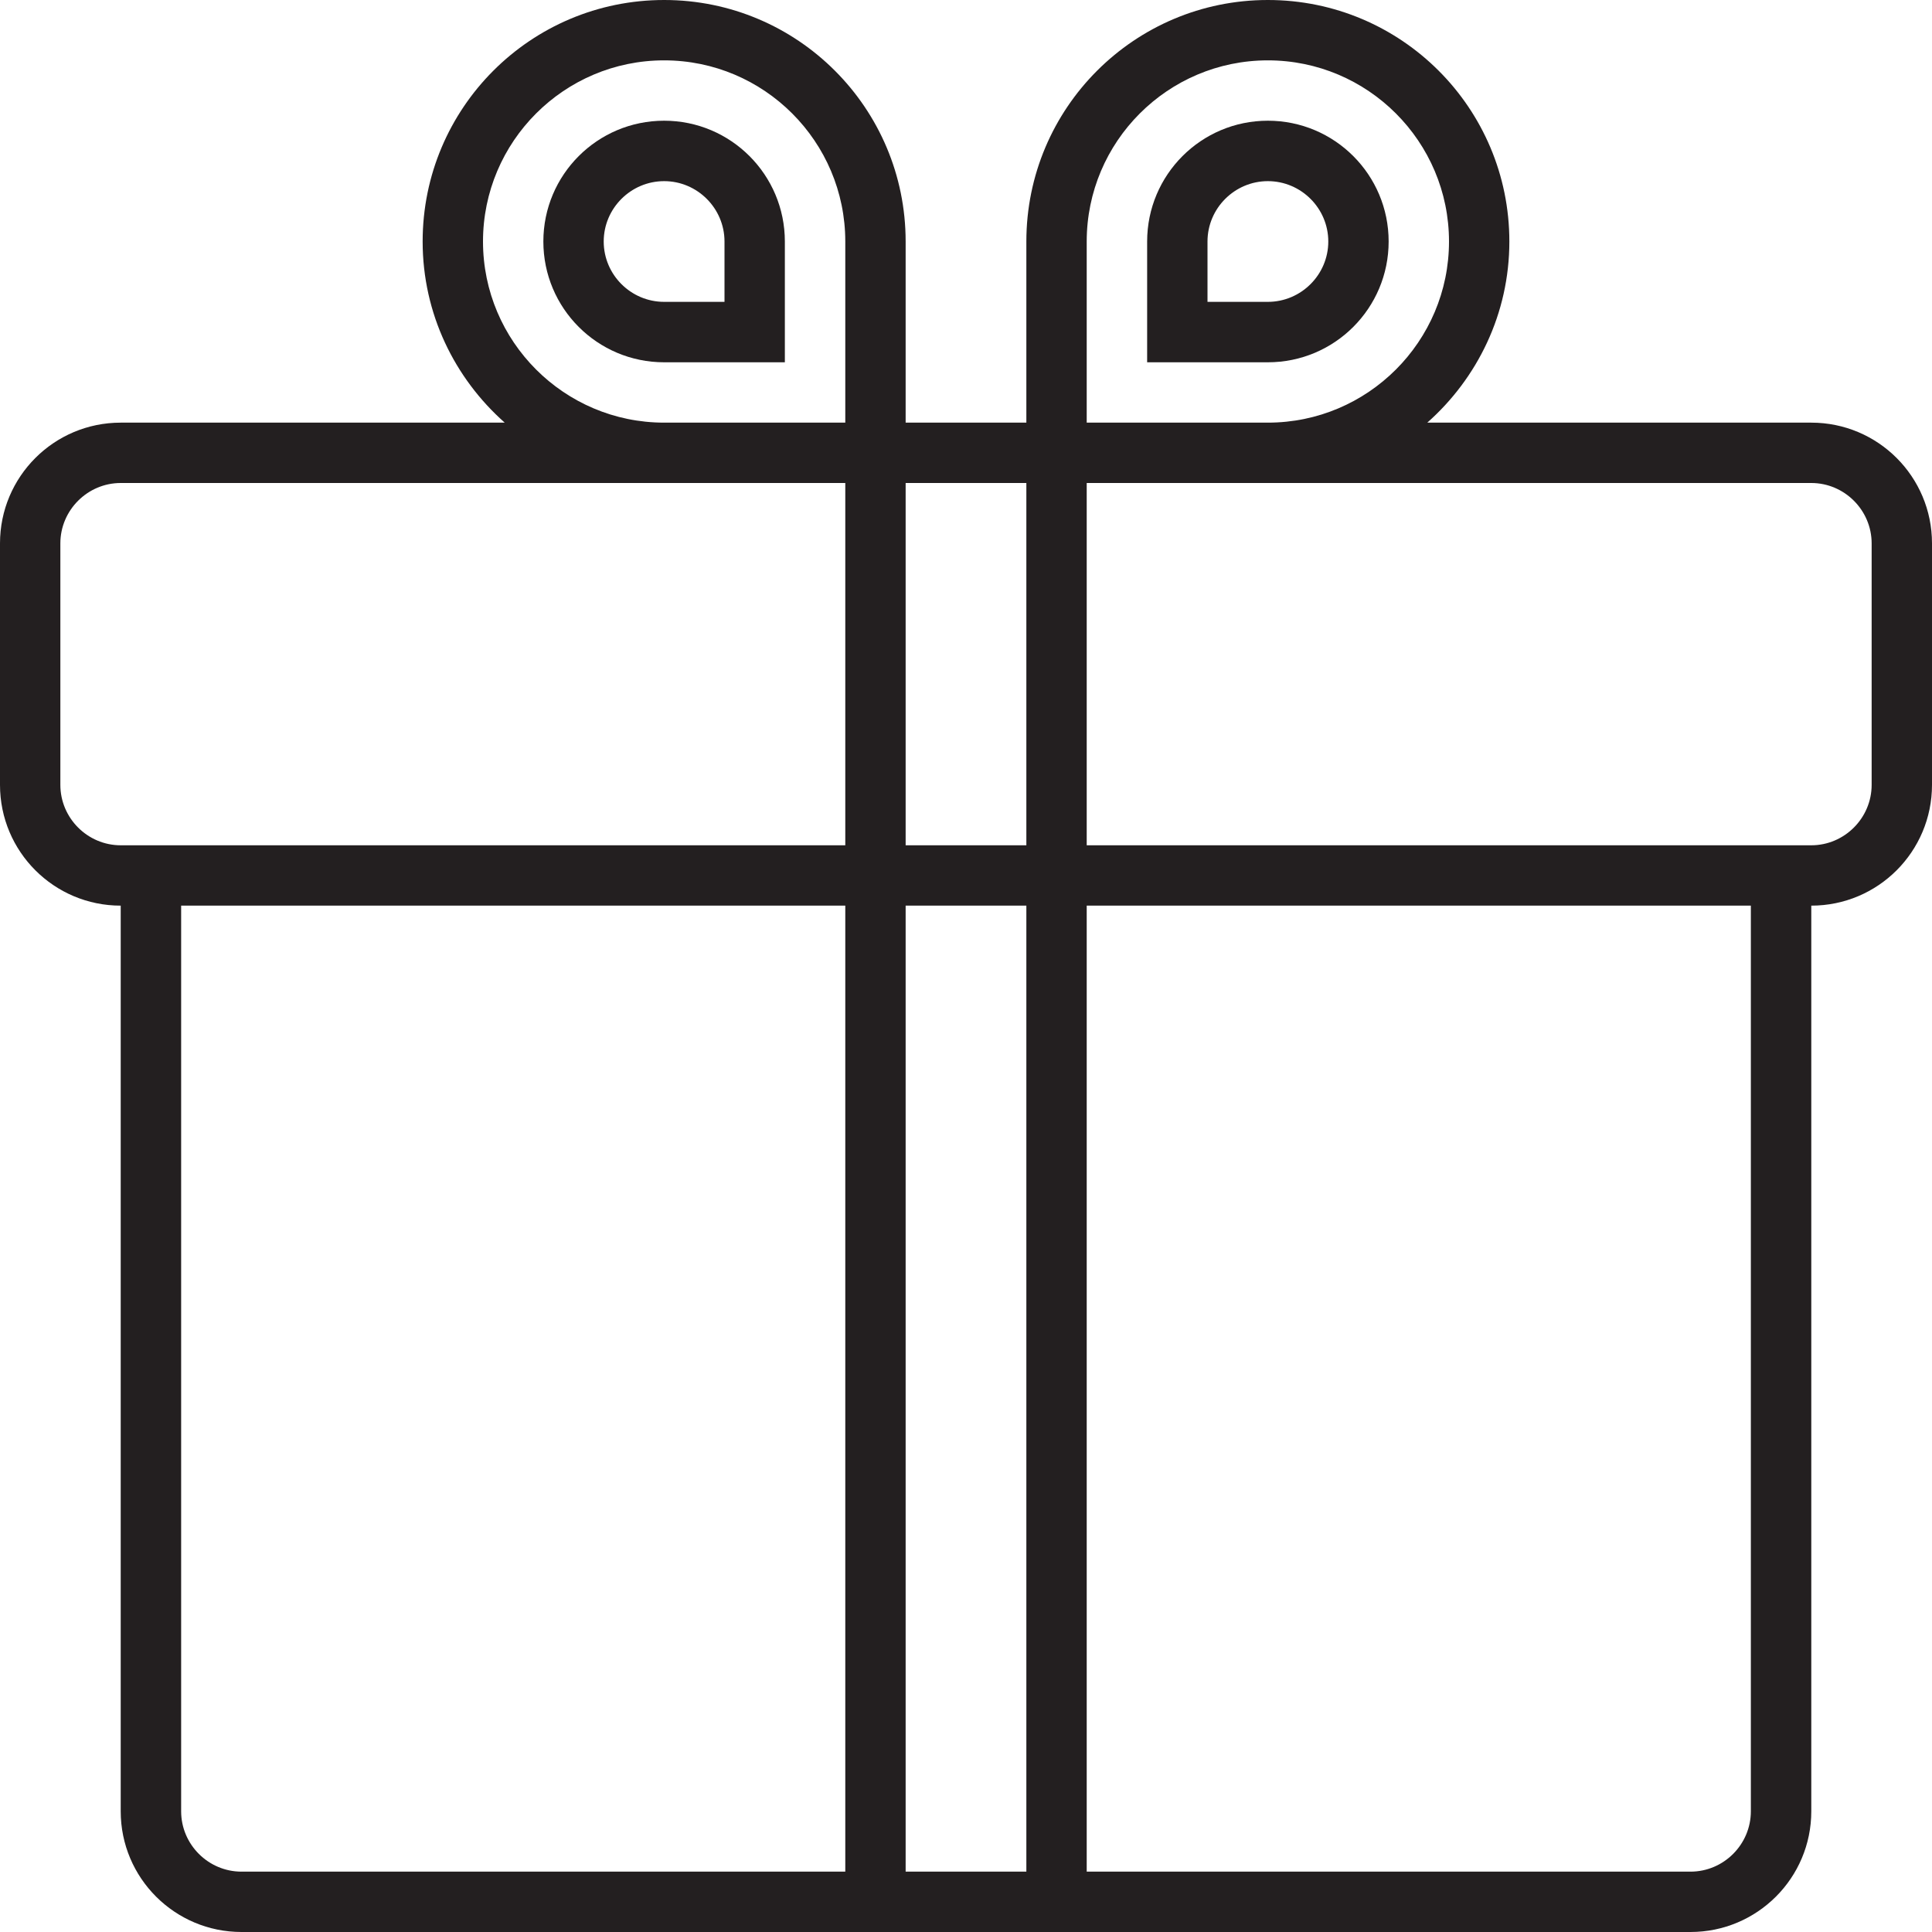
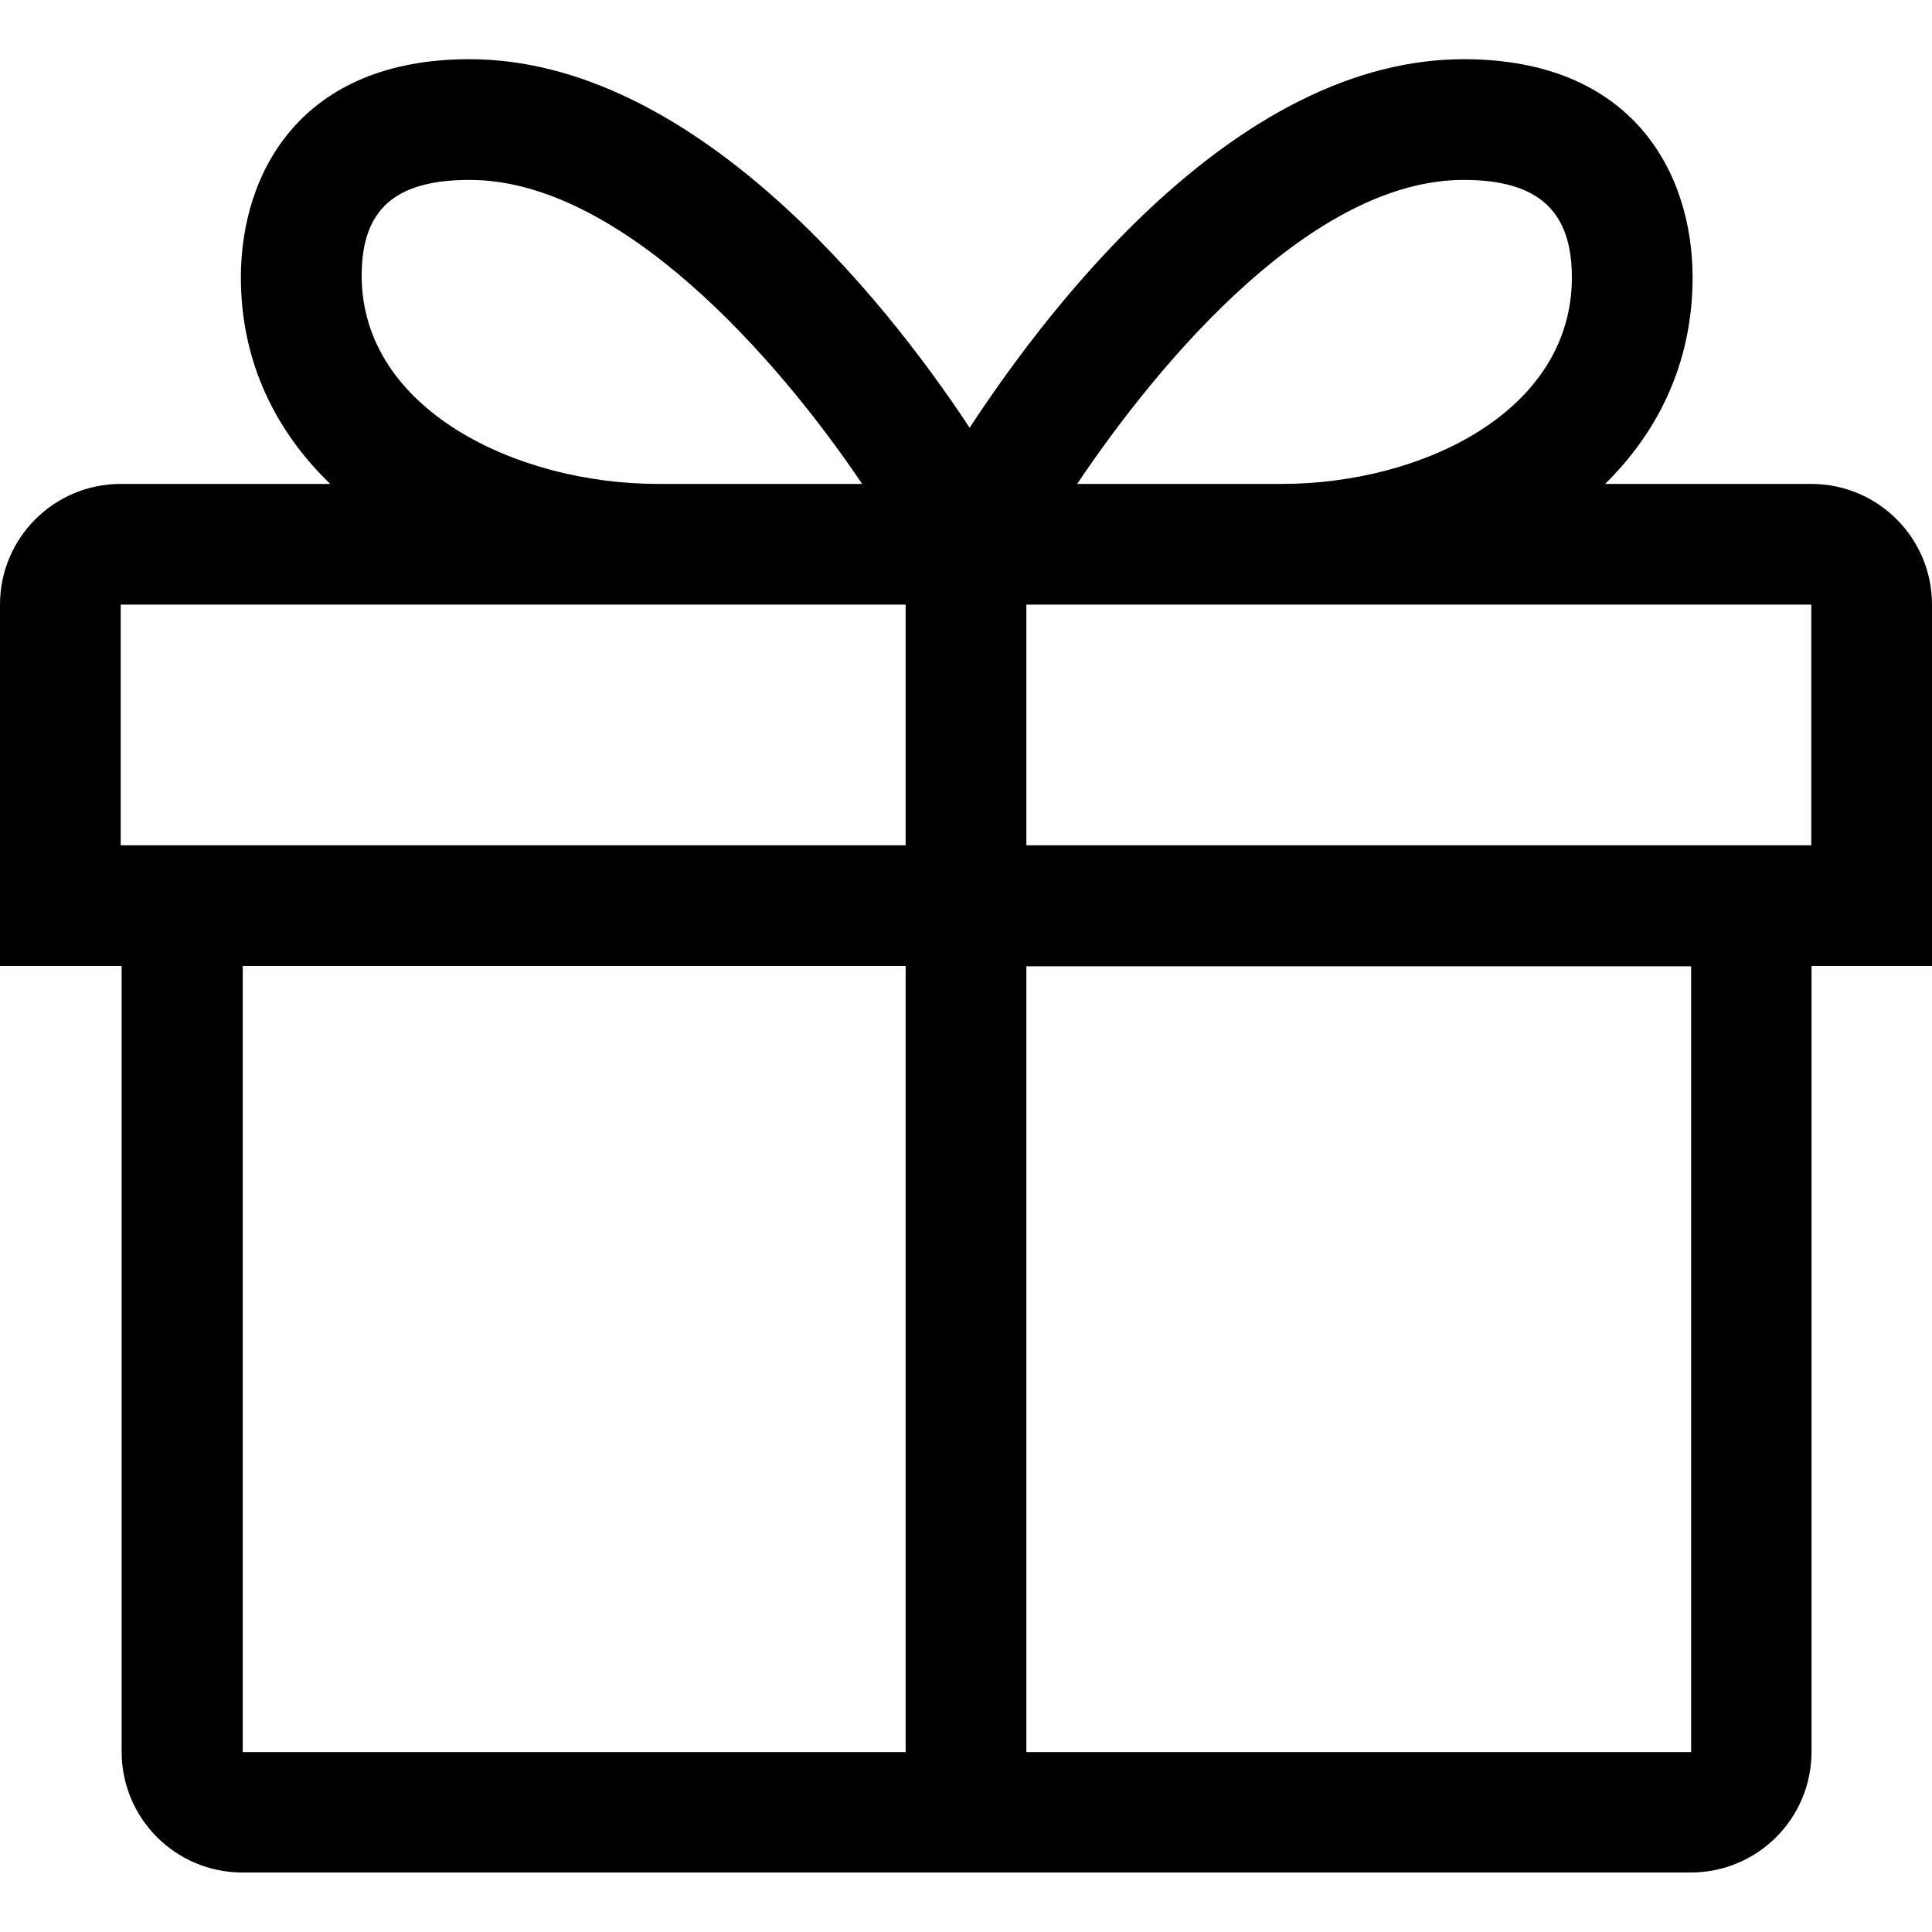
<svg xmlns="http://www.w3.org/2000/svg" width="25px" height="25px" viewBox="0 0 25 25" version="1.1">
  <g id="surface1">
-     <path style=" stroke:none;fill-rule:nonzero;fill:rgb(13.725%,12.157%,12.549%);fill-opacity:1;" d="M 23.438 5.469 L 18.469 5.469 C 19.117 4.895 19.531 4.059 19.531 3.125 C 19.531 1.398 18.133 0 16.406 0 C 14.68 0 13.281 1.398 13.281 3.125 L 13.281 5.469 L 11.719 5.469 L 11.719 3.125 C 11.719 1.398 10.32 0 8.594 0 C 6.867 0 5.469 1.398 5.469 3.125 C 5.469 4.059 5.883 4.895 6.531 5.469 L 1.562 5.469 C 0.699 5.469 0 6.168 0 7.031 L 0 10.156 C 0 11.02 0.699 11.719 1.562 11.719 L 1.562 23.438 C 1.562 24.301 2.262 25 3.125 25 L 21.875 25 C 22.738 25 23.438 24.301 23.438 23.438 L 23.438 11.719 C 24.301 11.719 25 11.02 25 10.156 L 25 7.031 C 25 6.168 24.301 5.469 23.438 5.469 Z M 10.938 24.219 L 3.125 24.219 C 2.695 24.219 2.344 23.867 2.344 23.438 L 2.344 11.719 L 10.938 11.719 Z M 10.938 10.938 L 1.562 10.938 C 1.133 10.938 0.781 10.586 0.781 10.156 L 0.781 7.031 C 0.781 6.602 1.133 6.25 1.562 6.25 L 10.938 6.25 Z M 8.594 5.469 C 7.301 5.469 6.25 4.418 6.25 3.125 C 6.25 1.832 7.301 0.781 8.594 0.781 C 9.887 0.781 10.938 1.832 10.938 3.125 L 10.938 5.469 Z M 13.281 24.219 L 11.719 24.219 L 11.719 11.719 L 13.281 11.719 Z M 13.281 10.938 L 11.719 10.938 L 11.719 6.25 L 13.281 6.25 Z M 14.062 3.125 C 14.062 1.832 15.113 0.781 16.406 0.781 C 17.699 0.781 18.75 1.832 18.75 3.125 C 18.75 4.418 17.699 5.469 16.406 5.469 L 14.062 5.469 Z M 22.656 23.438 C 22.656 23.867 22.305 24.219 21.875 24.219 L 14.062 24.219 L 14.062 11.719 L 22.656 11.719 Z M 24.219 10.156 C 24.219 10.586 23.867 10.938 23.438 10.938 L 14.062 10.938 L 14.062 6.25 L 23.438 6.25 C 23.867 6.25 24.219 6.602 24.219 7.031 Z M 24.219 10.156 " />
-     <path style=" stroke:none;fill-rule:nonzero;fill:rgb(13.725%,12.157%,12.549%);fill-opacity:1;" d="M 8.594 1.562 C 7.73 1.562 7.031 2.262 7.031 3.125 C 7.031 3.988 7.73 4.688 8.594 4.688 L 10.156 4.688 L 10.156 3.125 C 10.156 2.262 9.457 1.562 8.594 1.562 Z M 9.375 3.906 L 8.594 3.906 C 8.164 3.906 7.812 3.555 7.812 3.125 C 7.812 2.695 8.164 2.344 8.594 2.344 C 9.023 2.344 9.375 2.695 9.375 3.125 Z M 9.375 3.906 " />
-     <path style=" stroke:none;fill-rule:nonzero;fill:rgb(13.725%,12.157%,12.549%);fill-opacity:1;" d="M 17.969 3.125 C 17.969 2.262 17.27 1.562 16.406 1.562 C 15.543 1.562 14.844 2.262 14.844 3.125 L 14.844 4.688 L 16.406 4.688 C 17.27 4.688 17.969 3.988 17.969 3.125 Z M 15.625 3.125 C 15.625 2.695 15.977 2.344 16.406 2.344 C 16.836 2.344 17.188 2.695 17.188 3.125 C 17.188 3.555 16.836 3.906 16.406 3.906 L 15.625 3.906 Z M 15.625 3.125 " />
+     <path style=" stroke:none;fill-rule:nonzero;fill:rgb(0%,0%,0%);fill-opacity:1;" d="M 25 7.824 C 25 6.961 24.301 6.262 23.438 6.262 L 20.77 6.262 C 21.461 5.582 21.902 4.688 21.902 3.59 C 21.902 2.234 21.125 0.766 18.941 0.766 C 16.07 0.766 13.672 3.82 12.547 5.535 C 11.418 3.82 8.945 0.766 6.074 0.766 C 3.895 0.766 3.117 2.234 3.117 3.59 C 3.117 4.688 3.57 5.582 4.273 6.262 L 1.562 6.262 C 0.699 6.262 0 6.961 0 7.824 L 0 12.5 L 1.574 12.5 L 1.574 22.668 C 1.574 23.531 2.273 24.23 3.137 24.23 L 21.879 24.23 C 22.742 24.23 23.441 23.531 23.441 22.668 L 23.441 12.5 L 25 12.5 Z M 18.941 2.328 C 19.91 2.328 20.34 2.734 20.34 3.59 C 20.34 5.324 18.402 6.262 16.582 6.262 L 13.938 6.262 C 15.047 4.613 17 2.328 18.941 2.328 Z M 6.078 2.328 C 8.02 2.328 10.047 4.613 11.156 6.262 L 8.512 6.262 C 6.691 6.262 4.68 5.301 4.68 3.566 C 4.68 2.711 5.109 2.328 6.078 2.328 Z M 23.438 10.938 L 13.281 10.938 L 13.281 7.824 L 23.438 7.824 Z M 1.562 7.824 L 11.719 7.824 L 11.719 10.938 L 1.562 10.938 Z M 3.141 12.5 L 11.719 12.5 L 11.719 22.672 L 3.141 22.672 Z M 21.883 22.672 L 13.281 22.672 L 13.281 12.504 L 21.883 12.504 Z M 21.883 22.672 " />
  </g>
</svg>
